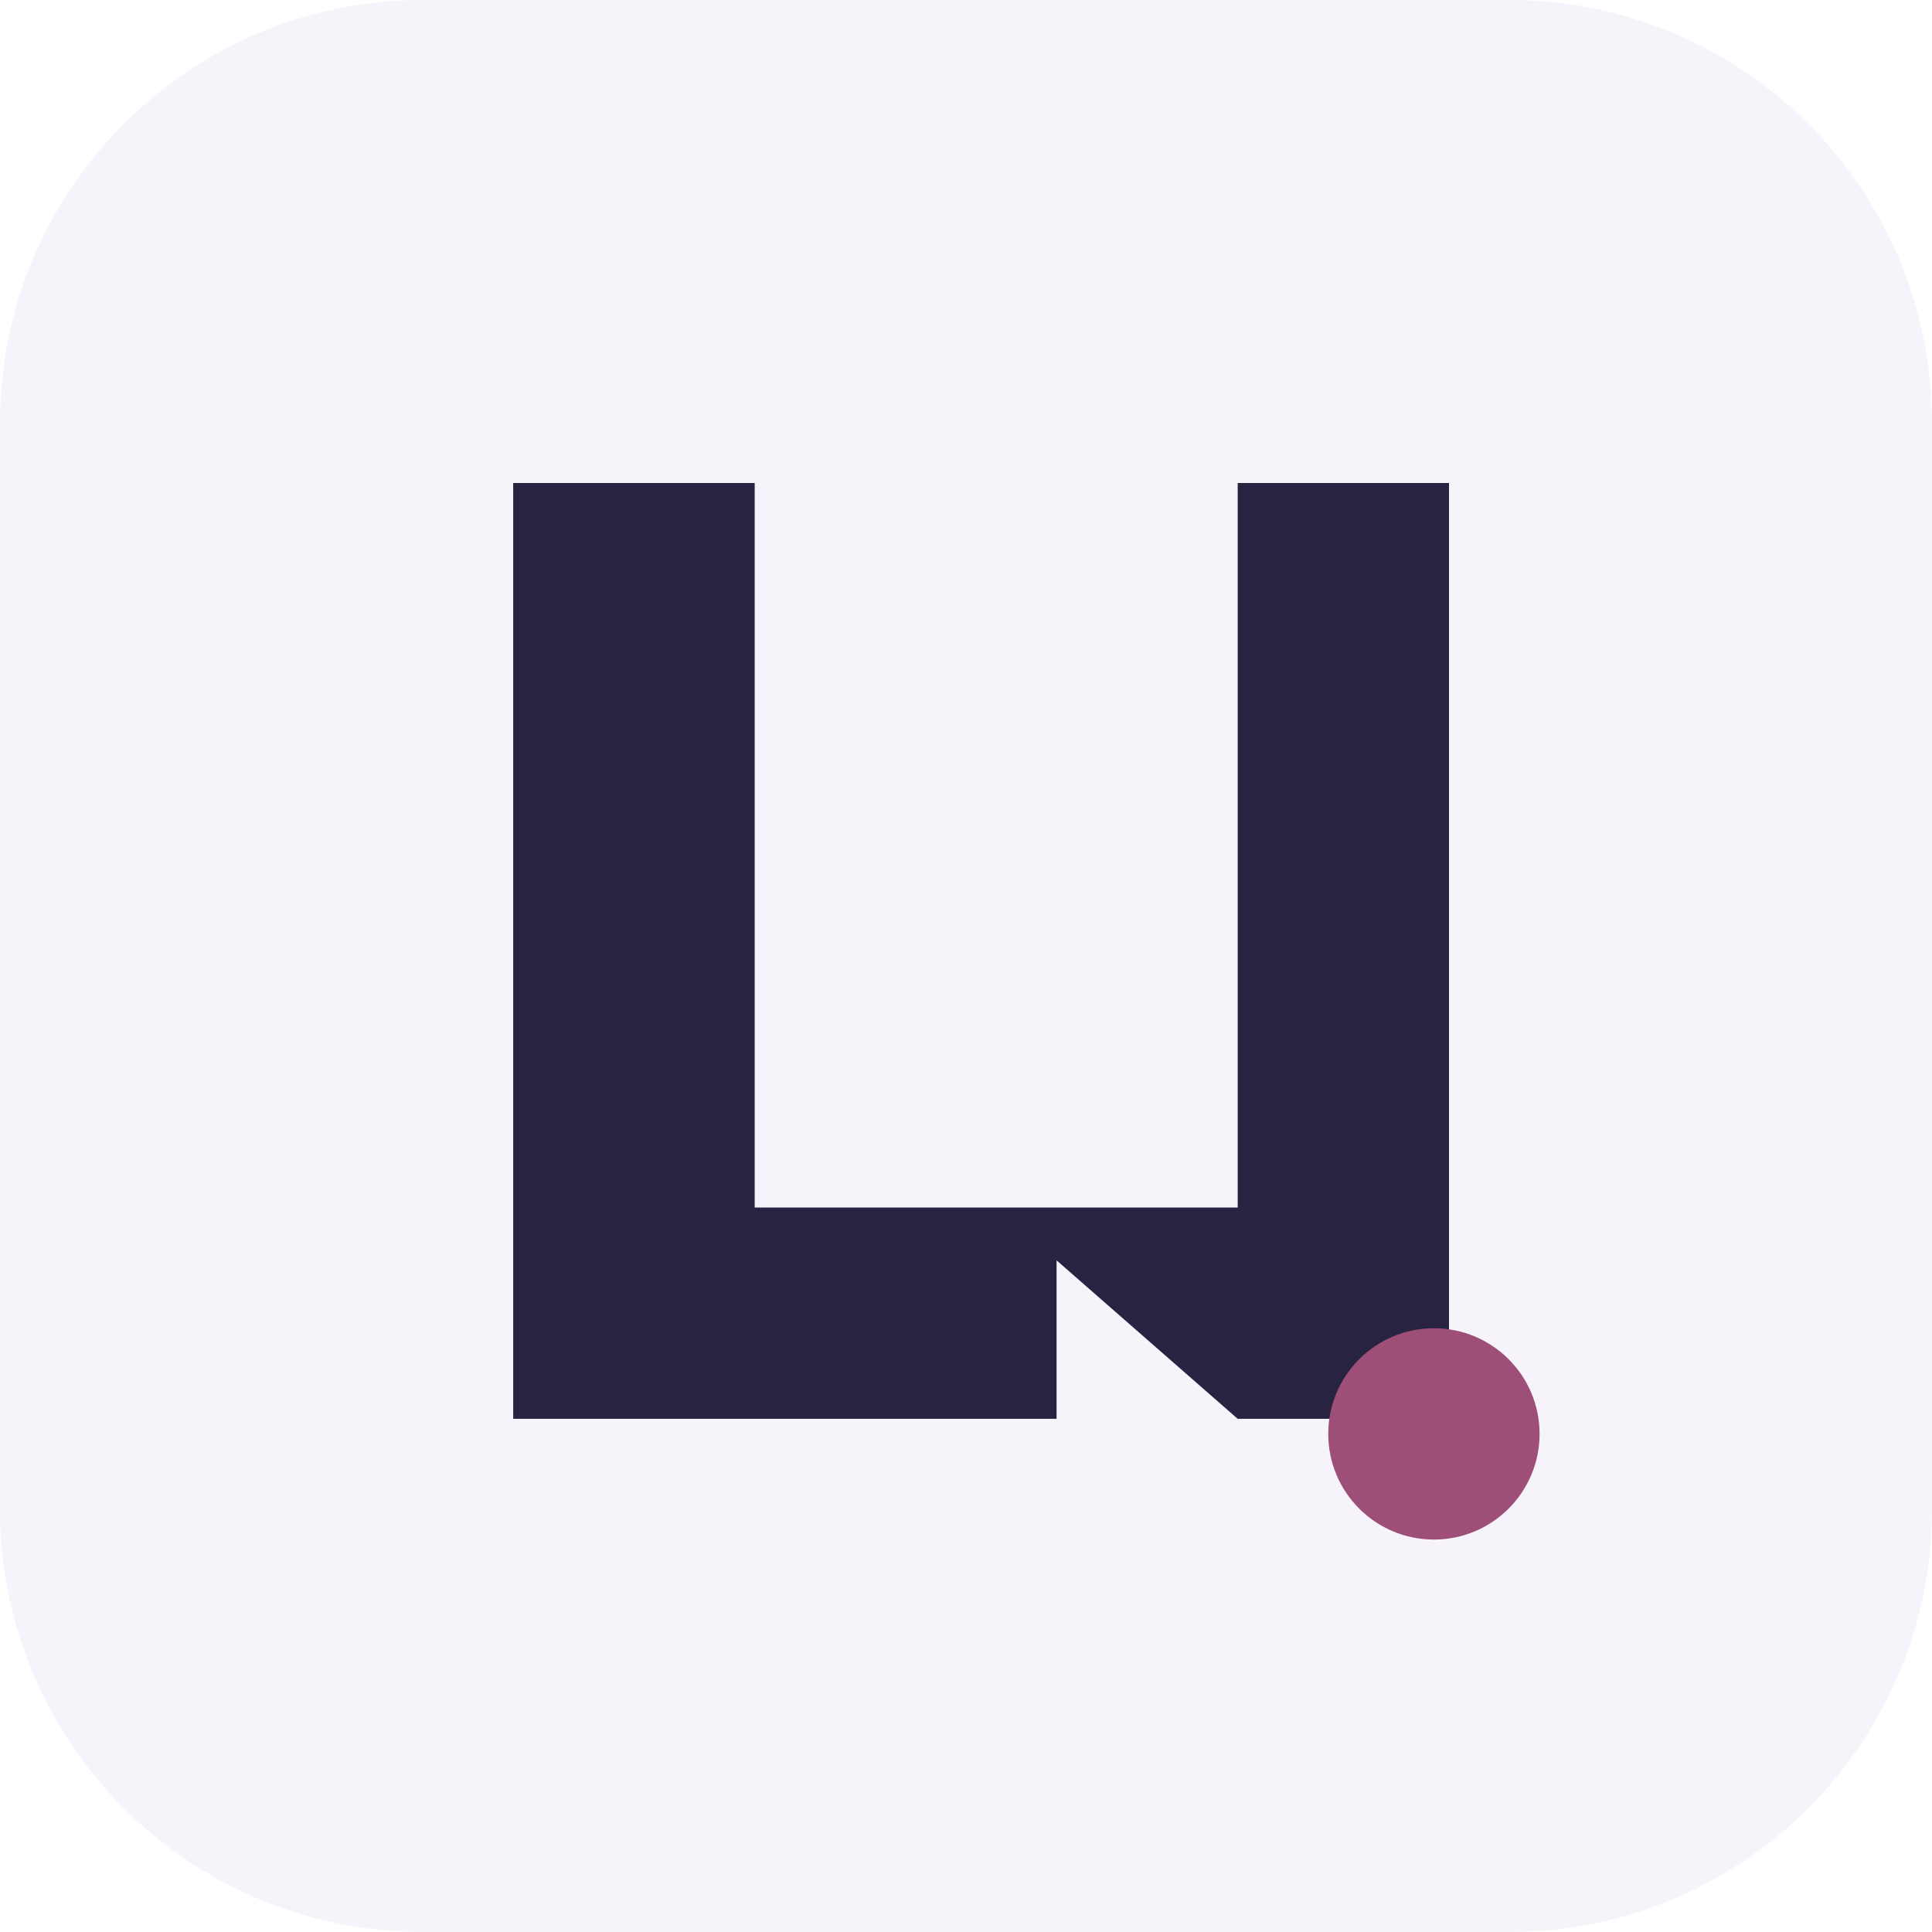
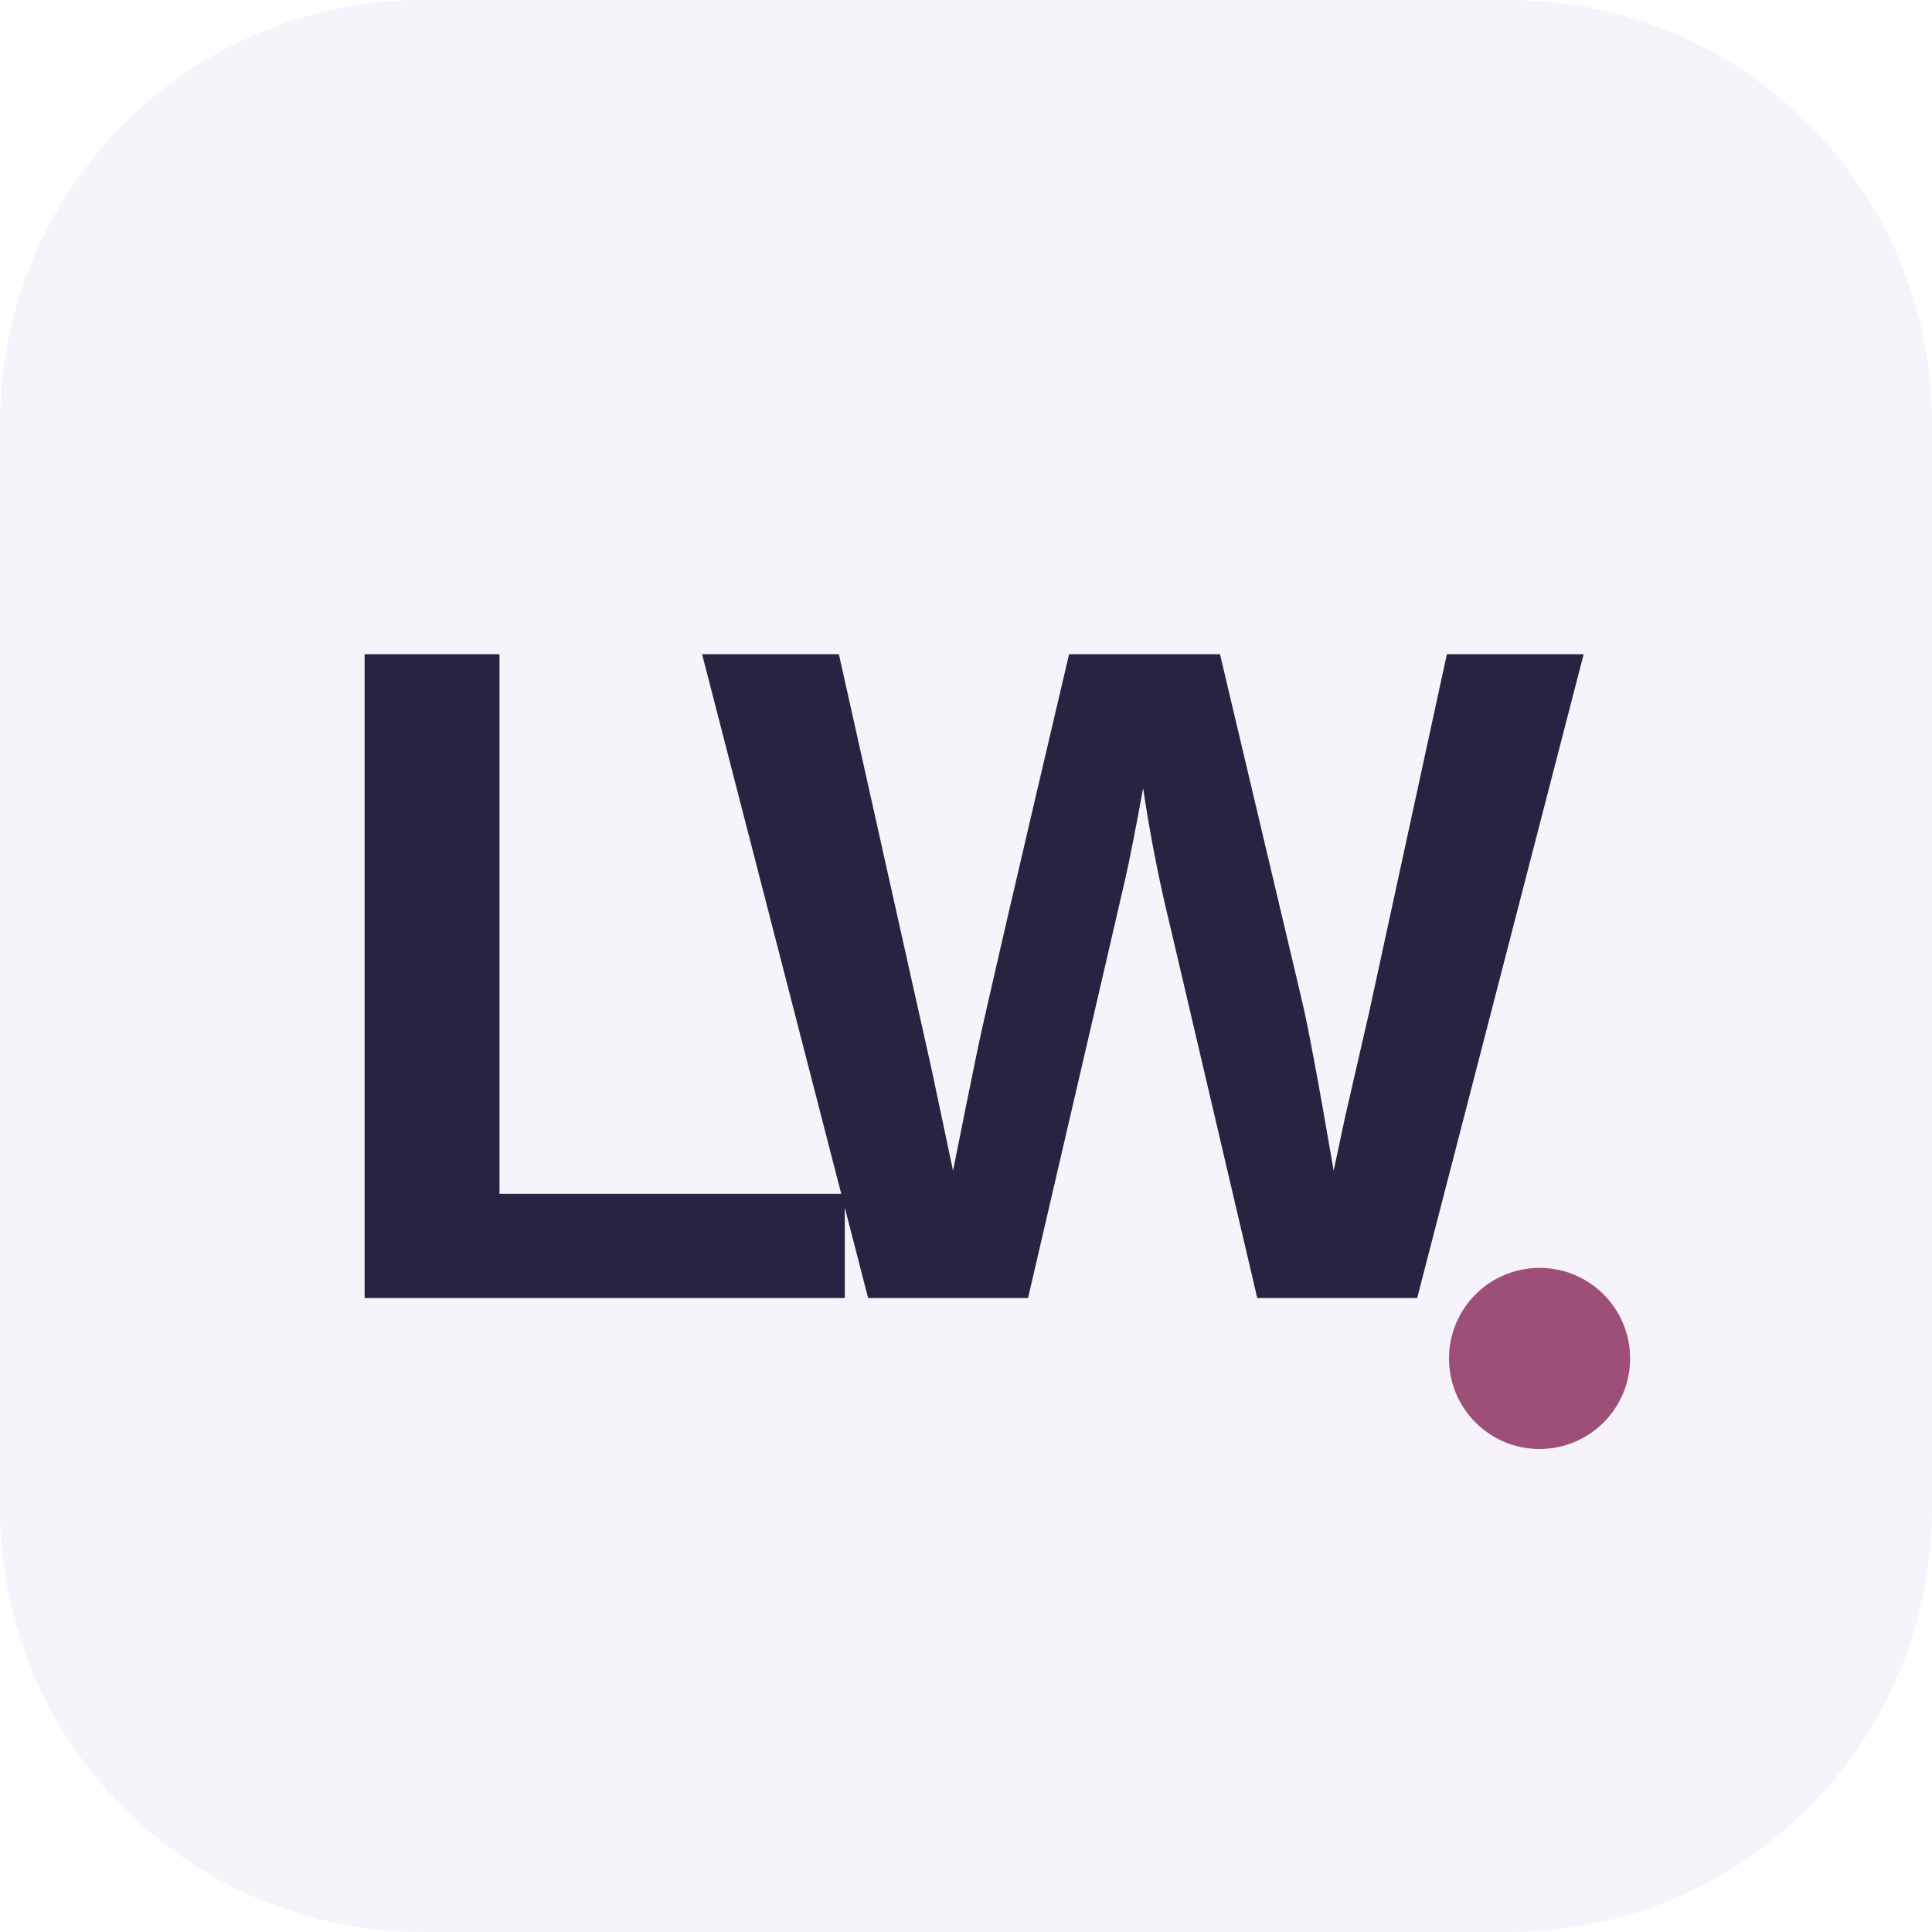
<svg xmlns="http://www.w3.org/2000/svg" viewBox="0 0 64 64">
  <style>
    .paper { fill: #f7f3fb; }
    .ink { fill: #292342; }
    .accent { fill: #9d4f78; }
    @media (prefers-color-scheme: dark) {
      .paper { fill: #12352b; }
      .ink { fill: #edf4e9; }
      .accent { fill: #f08462; }
    }
  </style>
  <rect class="paper" width="64" height="64" rx="14" />
-   <path class="ink" d="M17 16v31h18v-7H25V16zm24 0v24h-8l8 7h7V16z" />
-   <circle class="accent" cx="47.5" cy="47.5" r="3.5" />
+   <text class="ink" x="10" y="43" font-family="Arial, sans-serif" font-size="31" font-weight="800" letter-spacing="-4">LW</text>
+   <circle class="accent" cx="51" cy="45" r="3" />
</svg>
